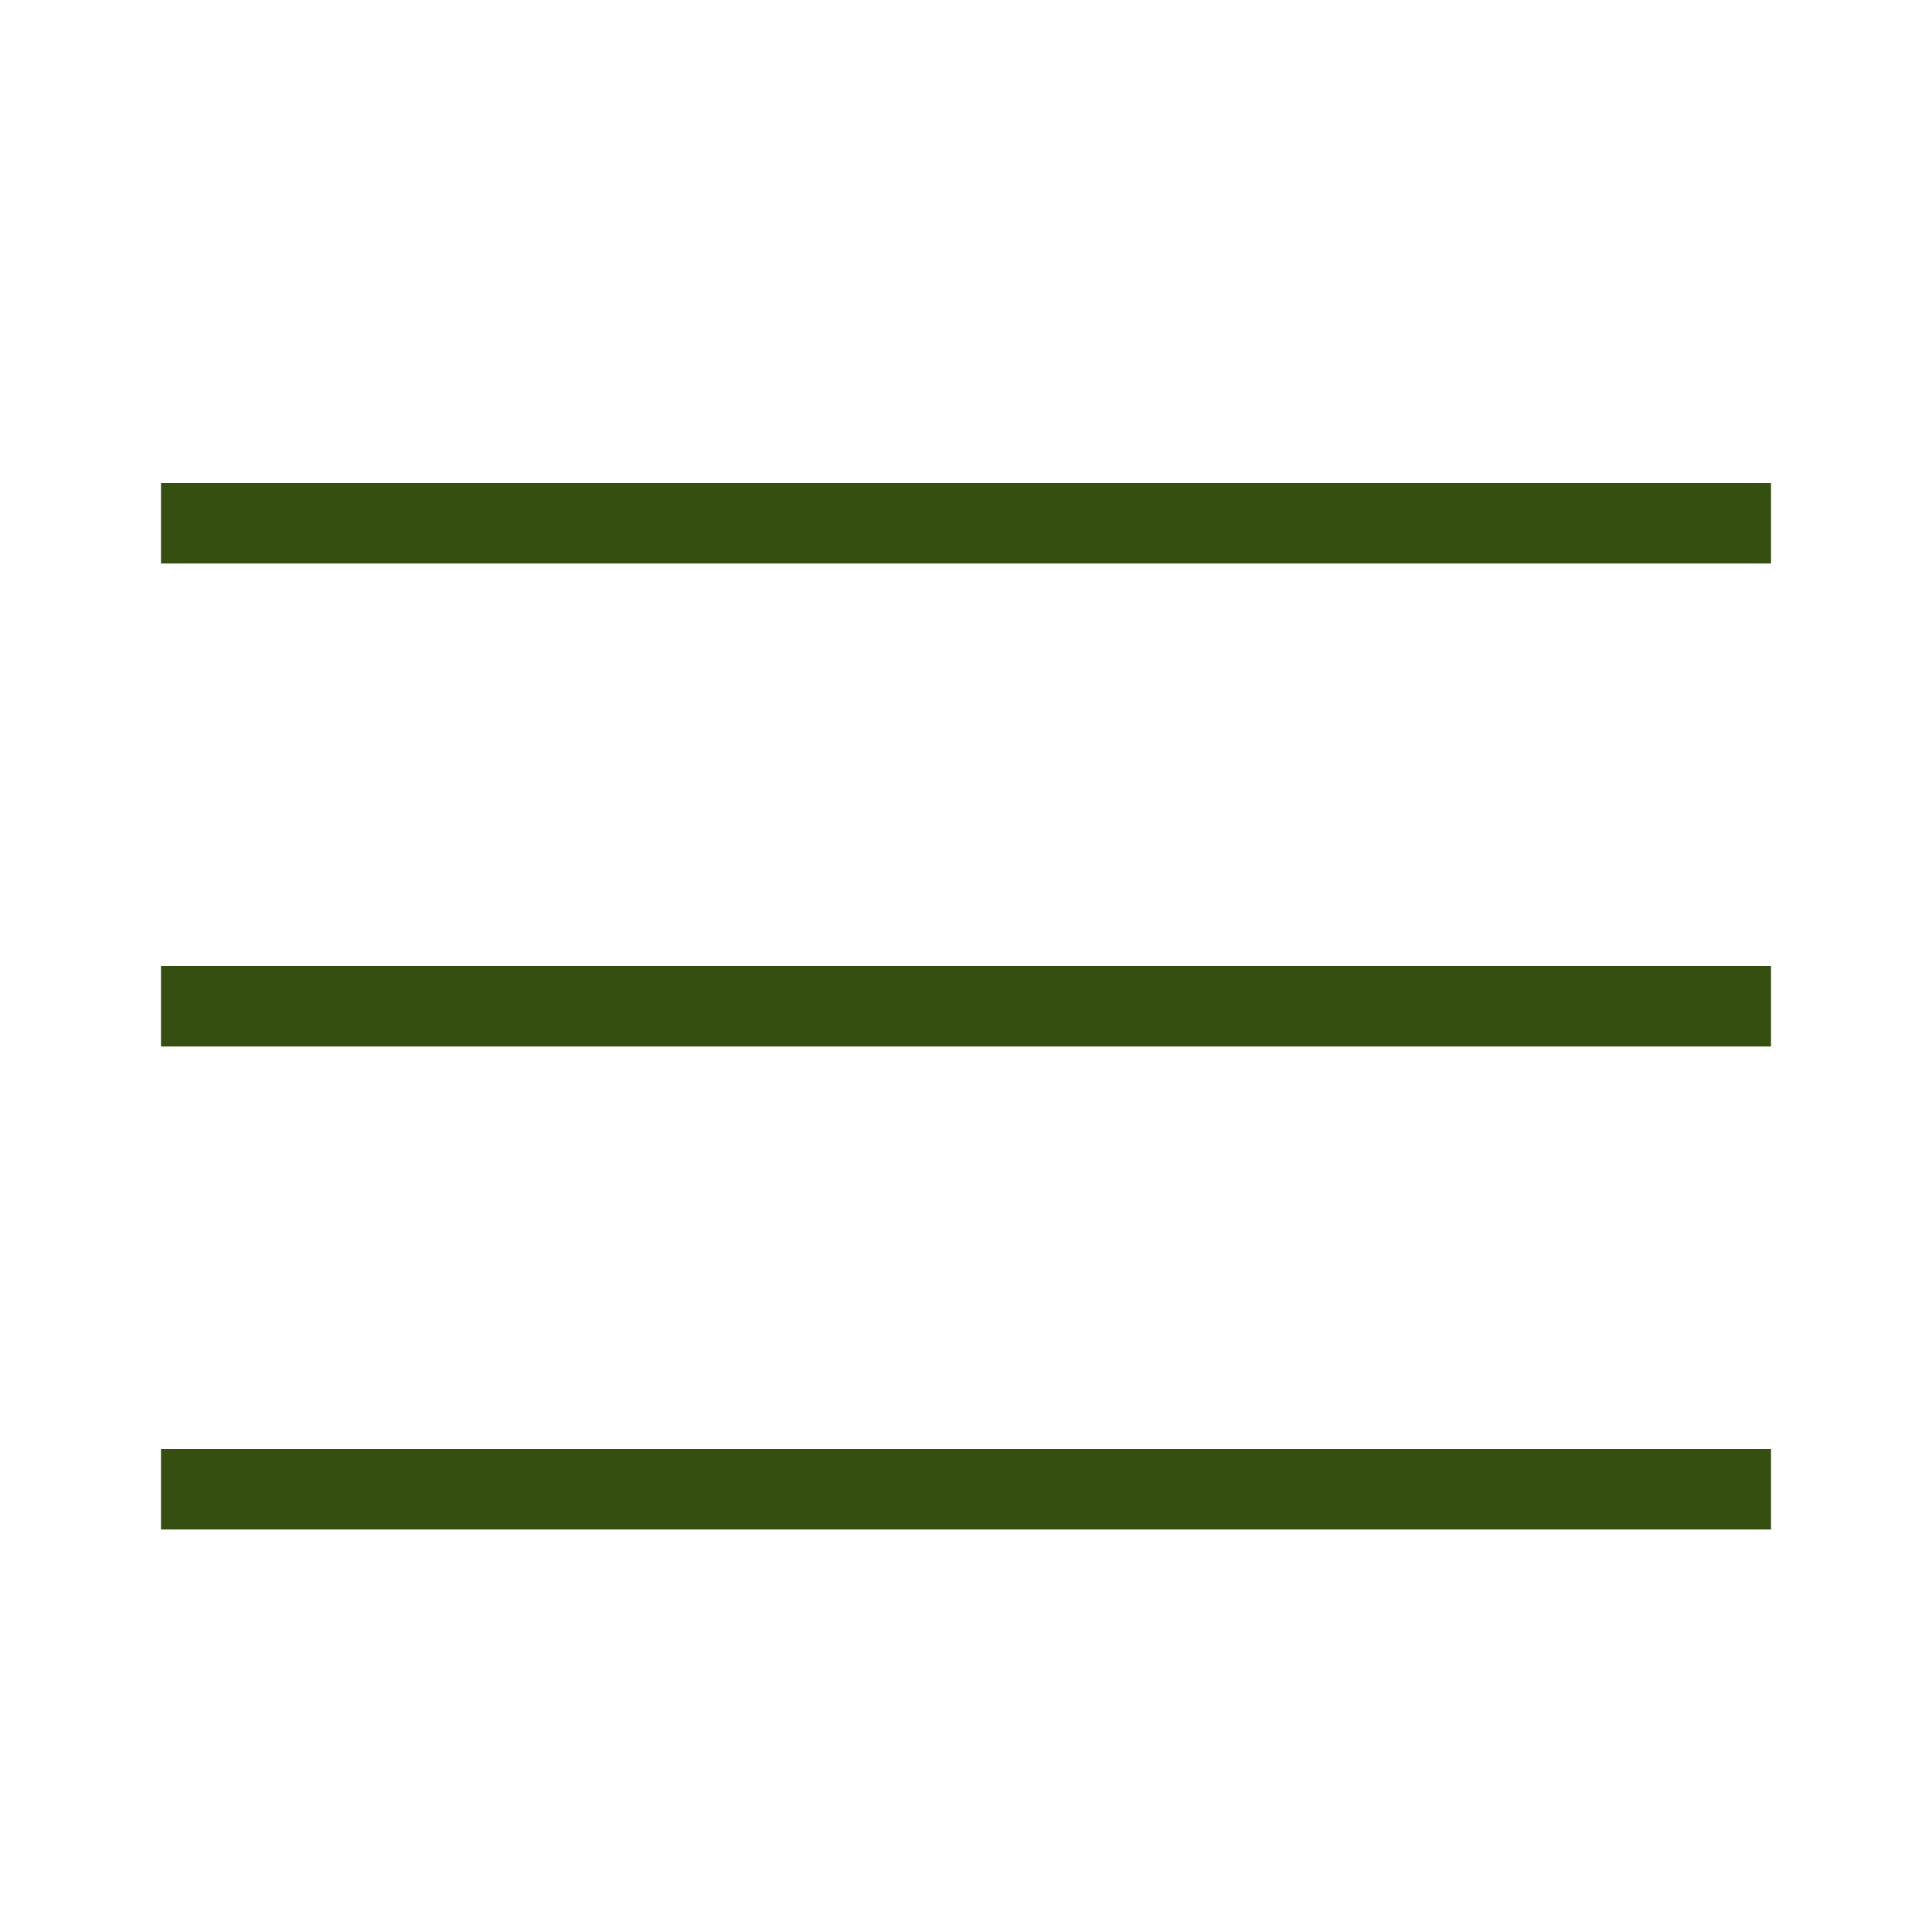
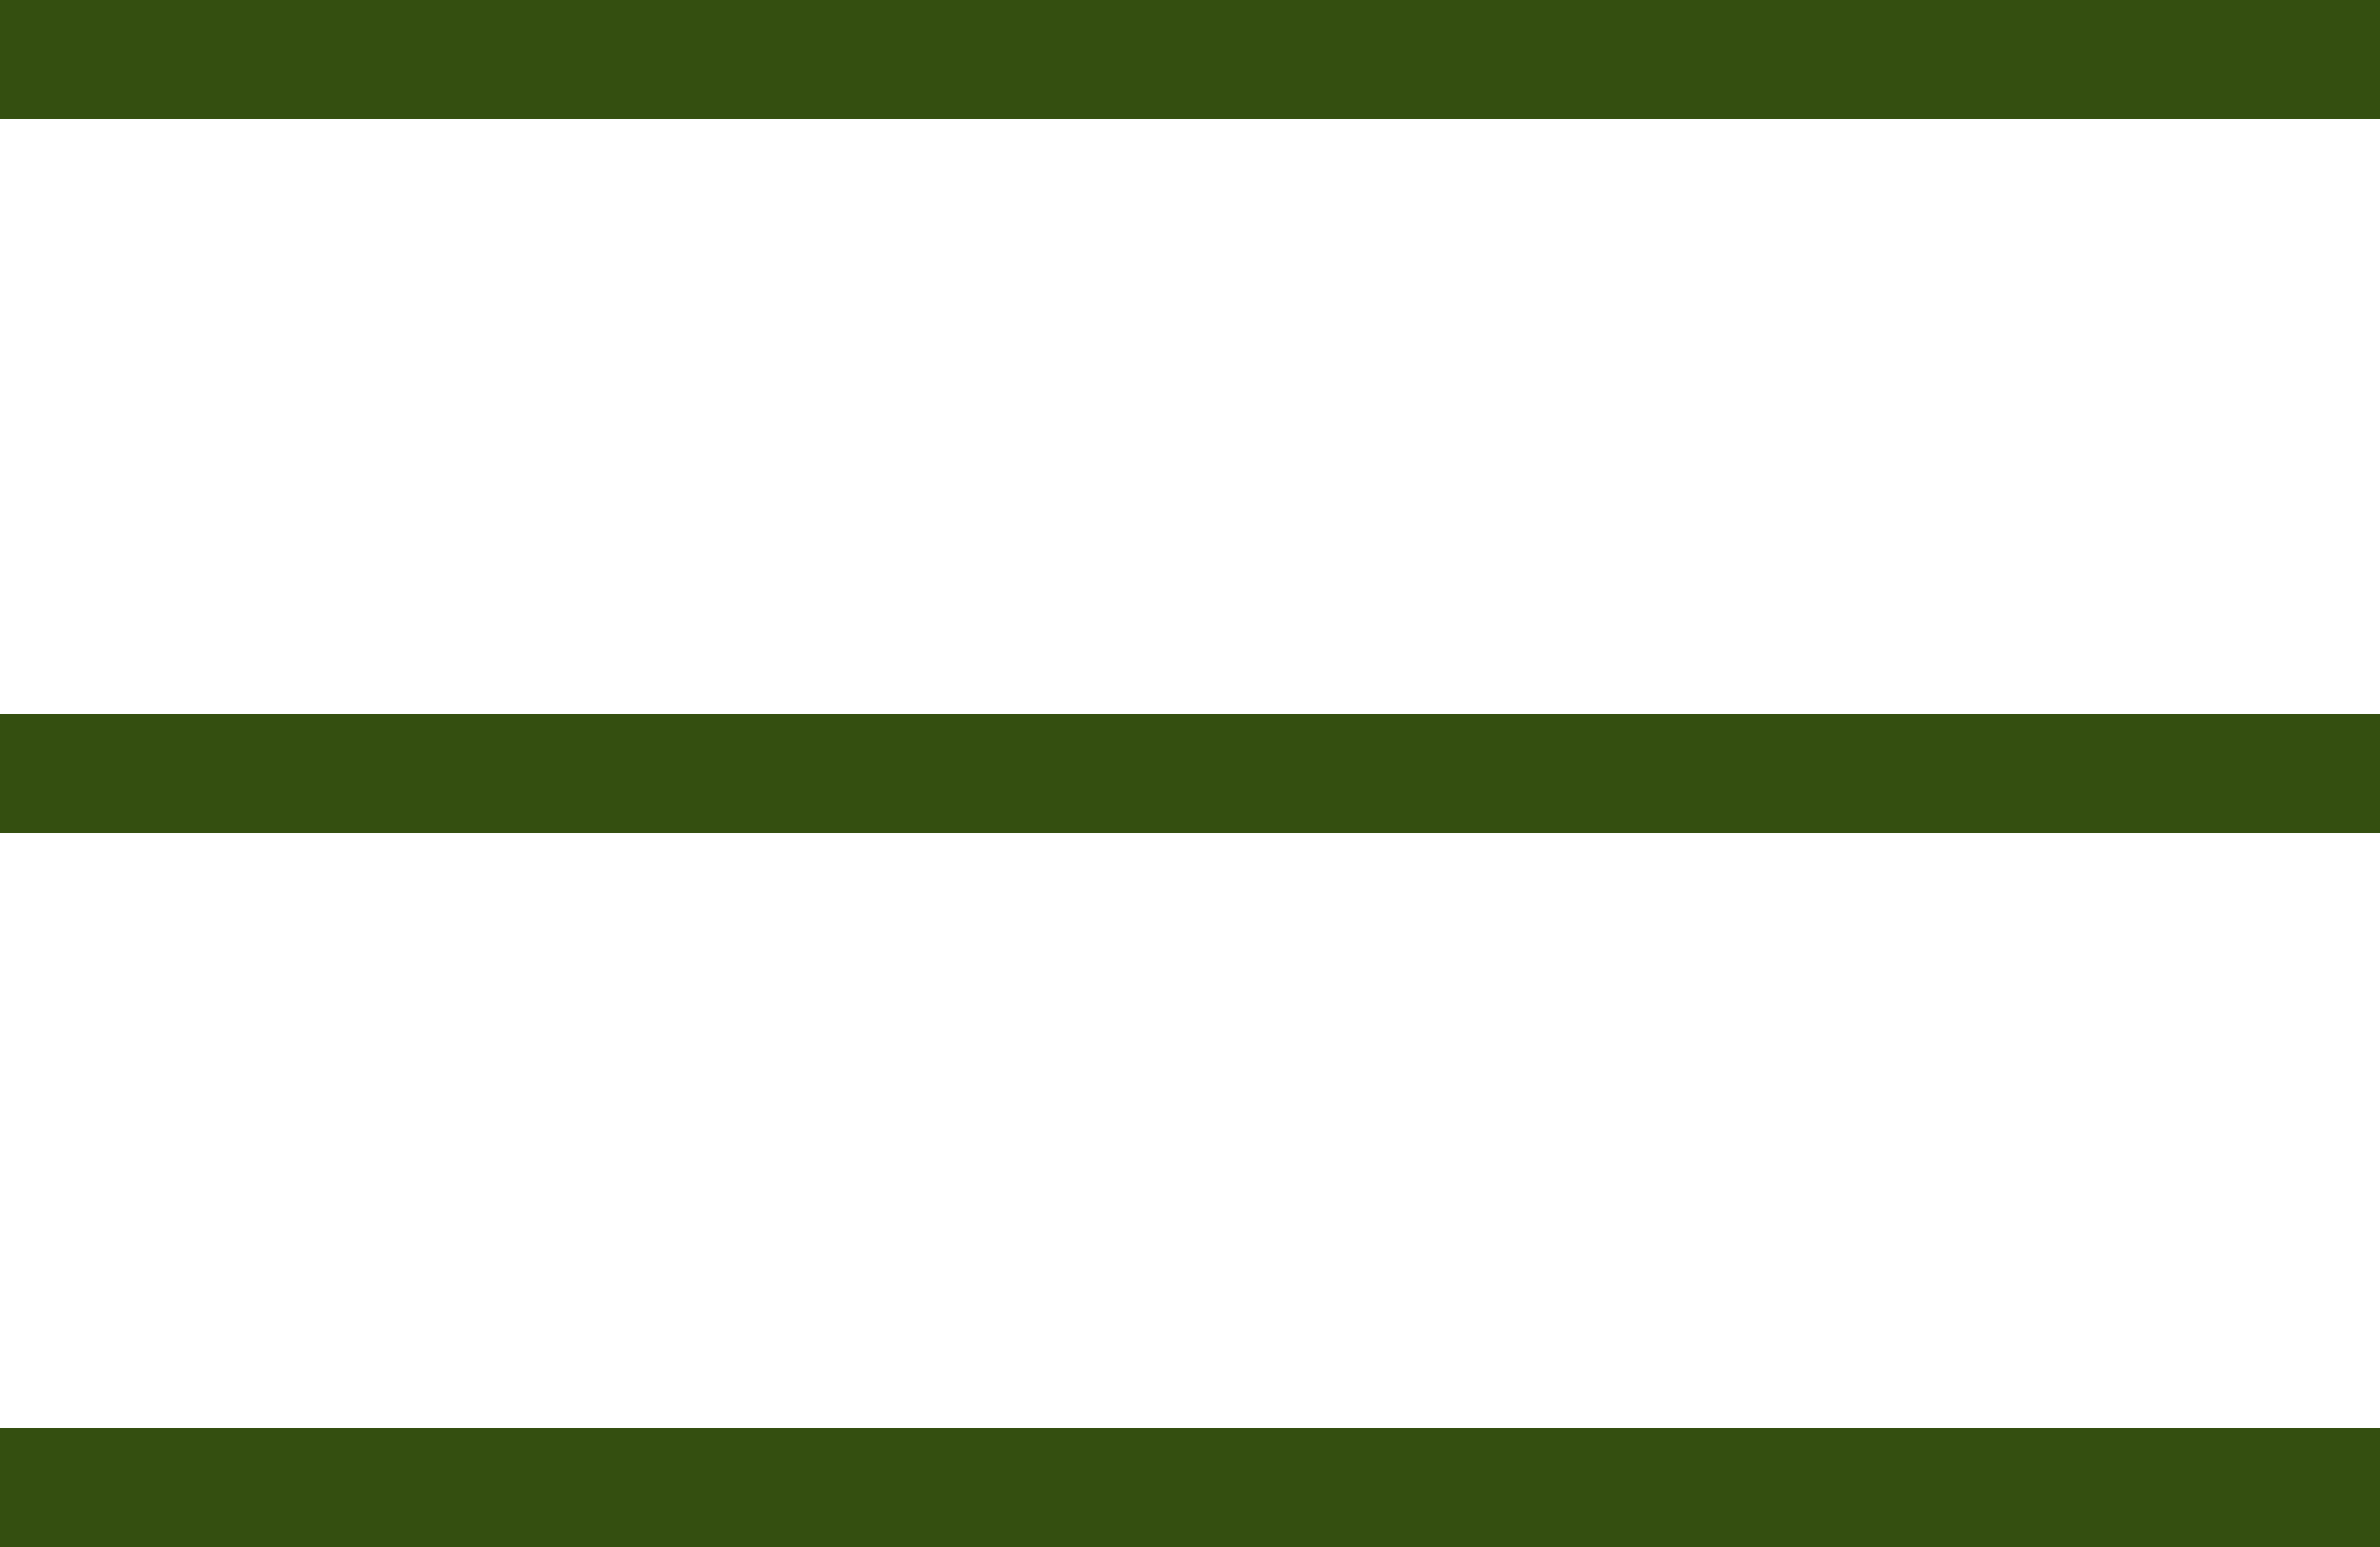
- <svg xmlns="http://www.w3.org/2000/svg" width="24" height="24" viewBox="0 0 24 24" fill="none">
-   <rect x="2" y="6" width="20" height="1" fill="#344F10" />
-   <rect x="2" y="12" width="20" height="1" fill="#344F10" />
-   <rect x="2" y="18" width="20" height="1" fill="#344F10" />
+ <svg xmlns="http://www.w3.org/2000/svg" width="20" height="13" viewBox="0 0 20 13" fill="none">
+   <rect width="20" height="1" fill="#344F10" />
+   <rect y="6" width="20" height="1" fill="#344F10" />
+   <rect y="12" width="20" height="1" fill="#344F10" />
</svg>
